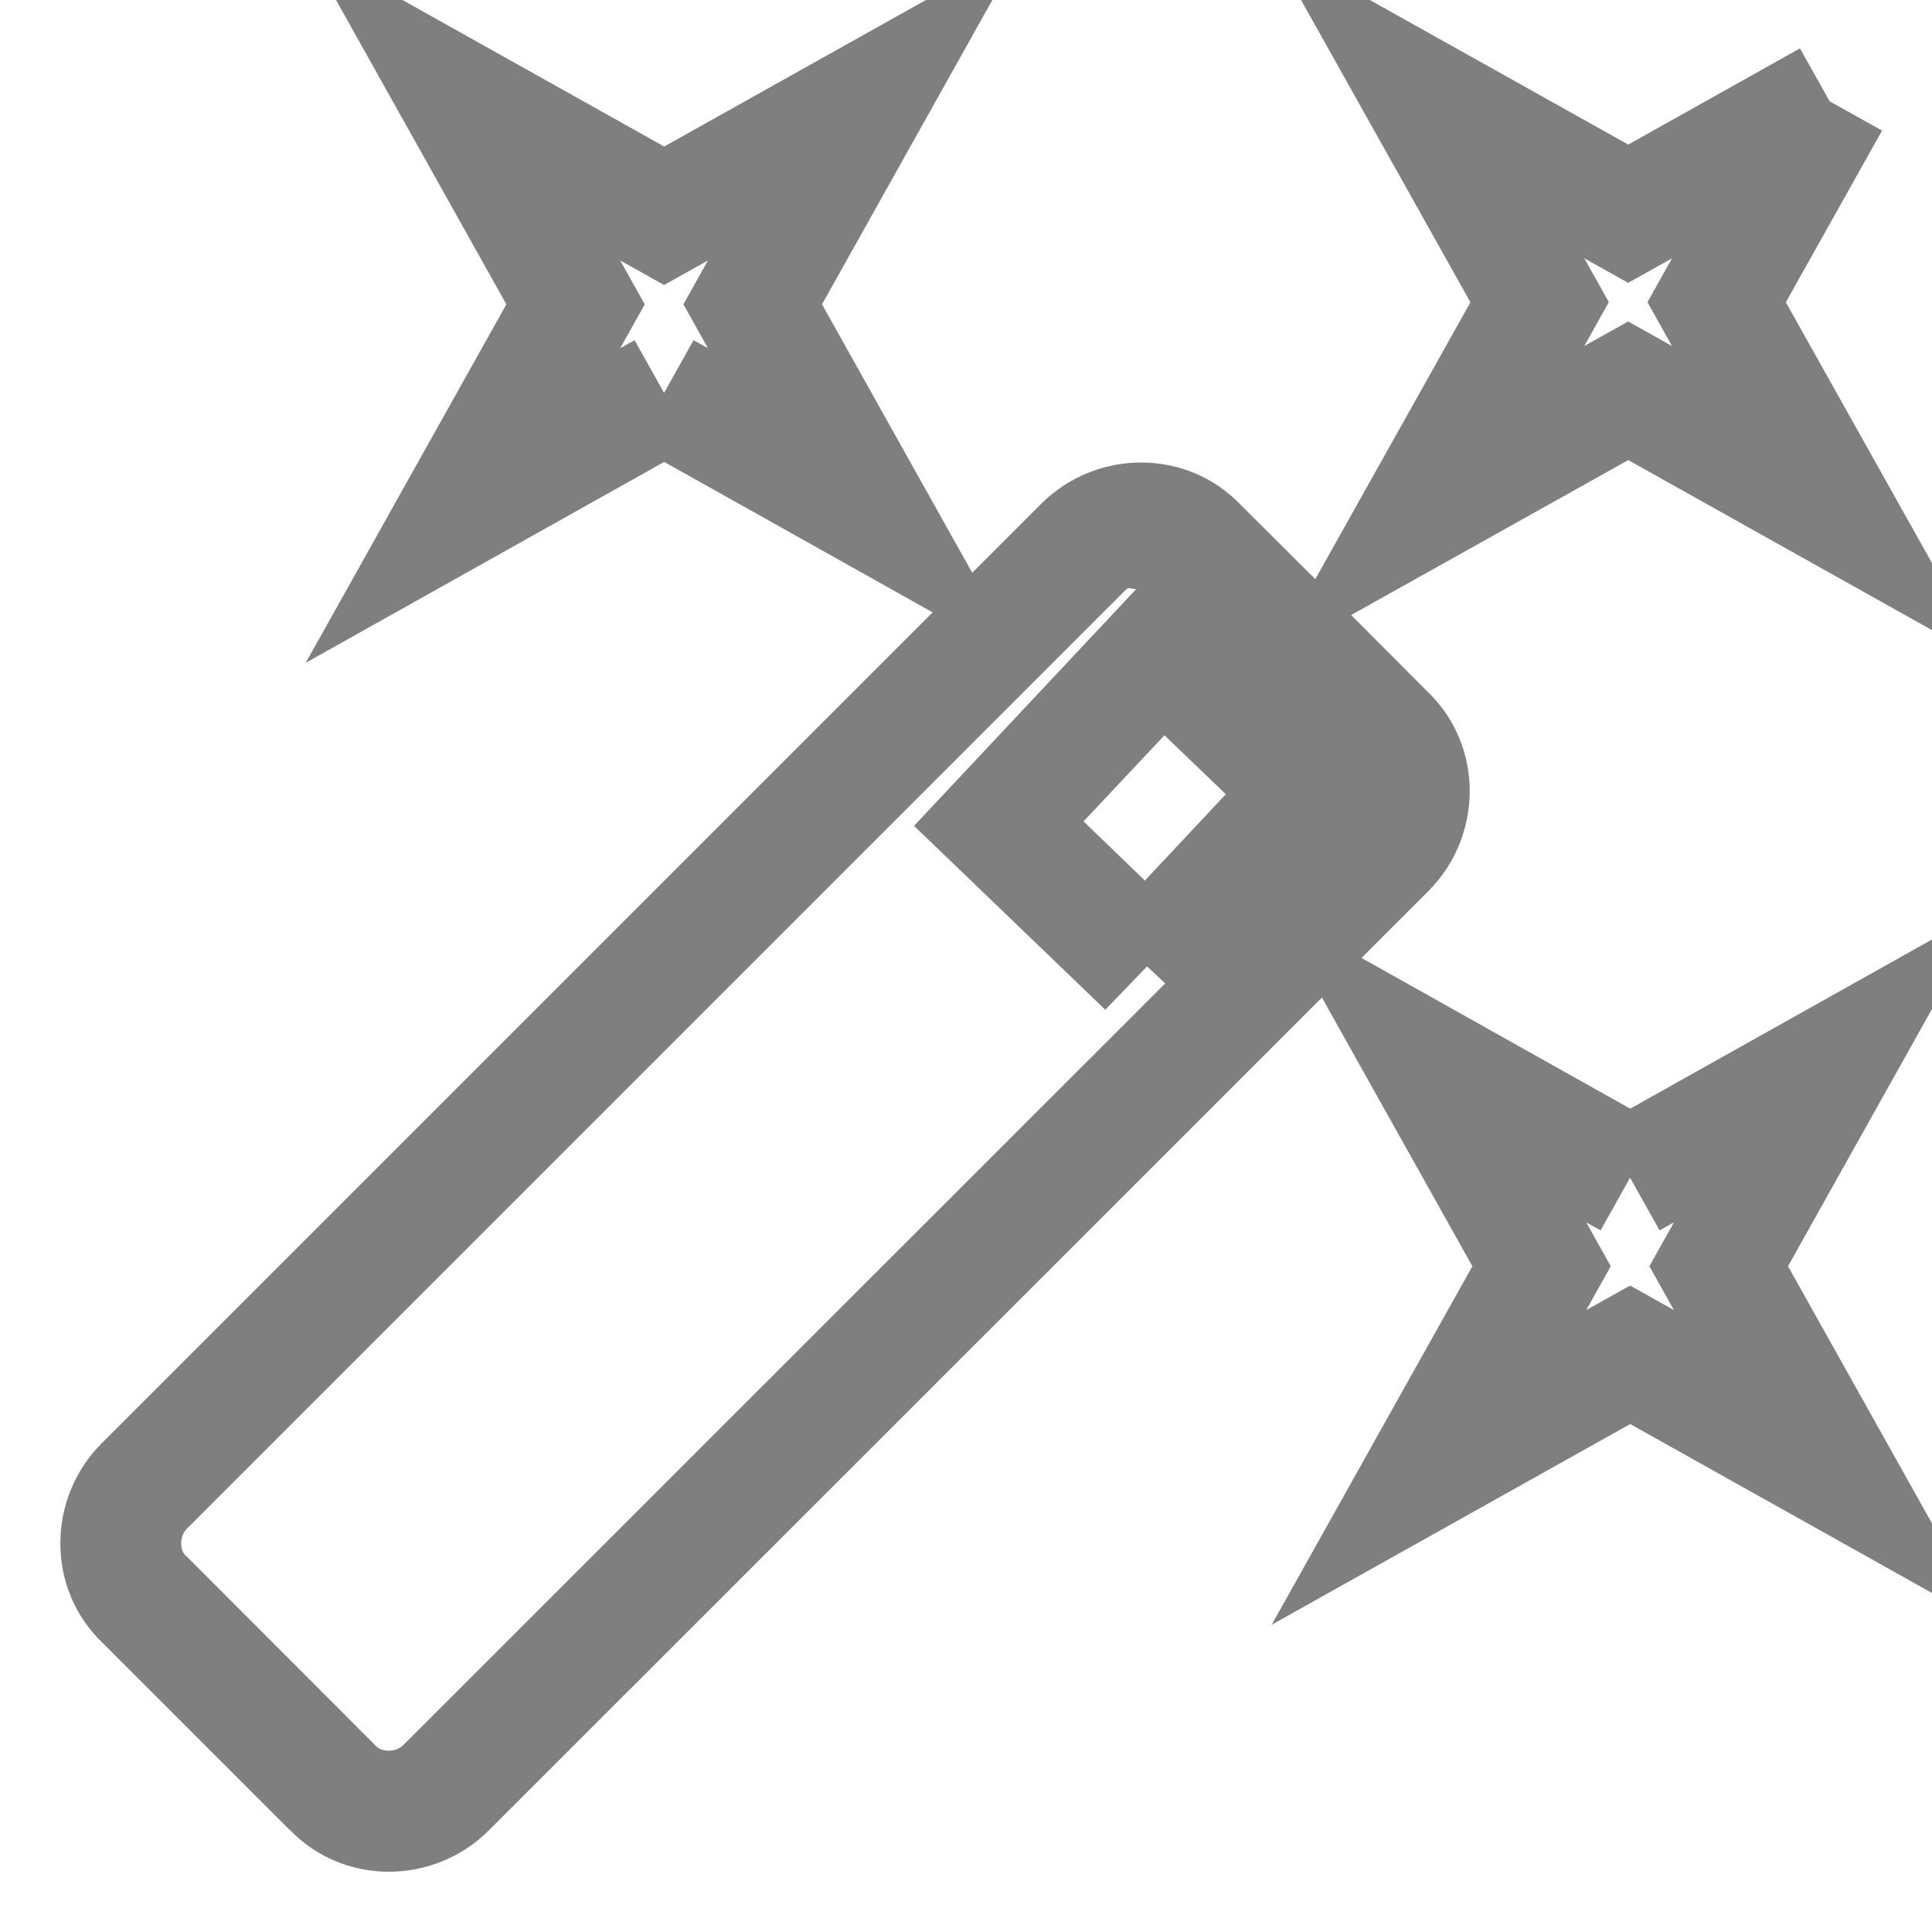
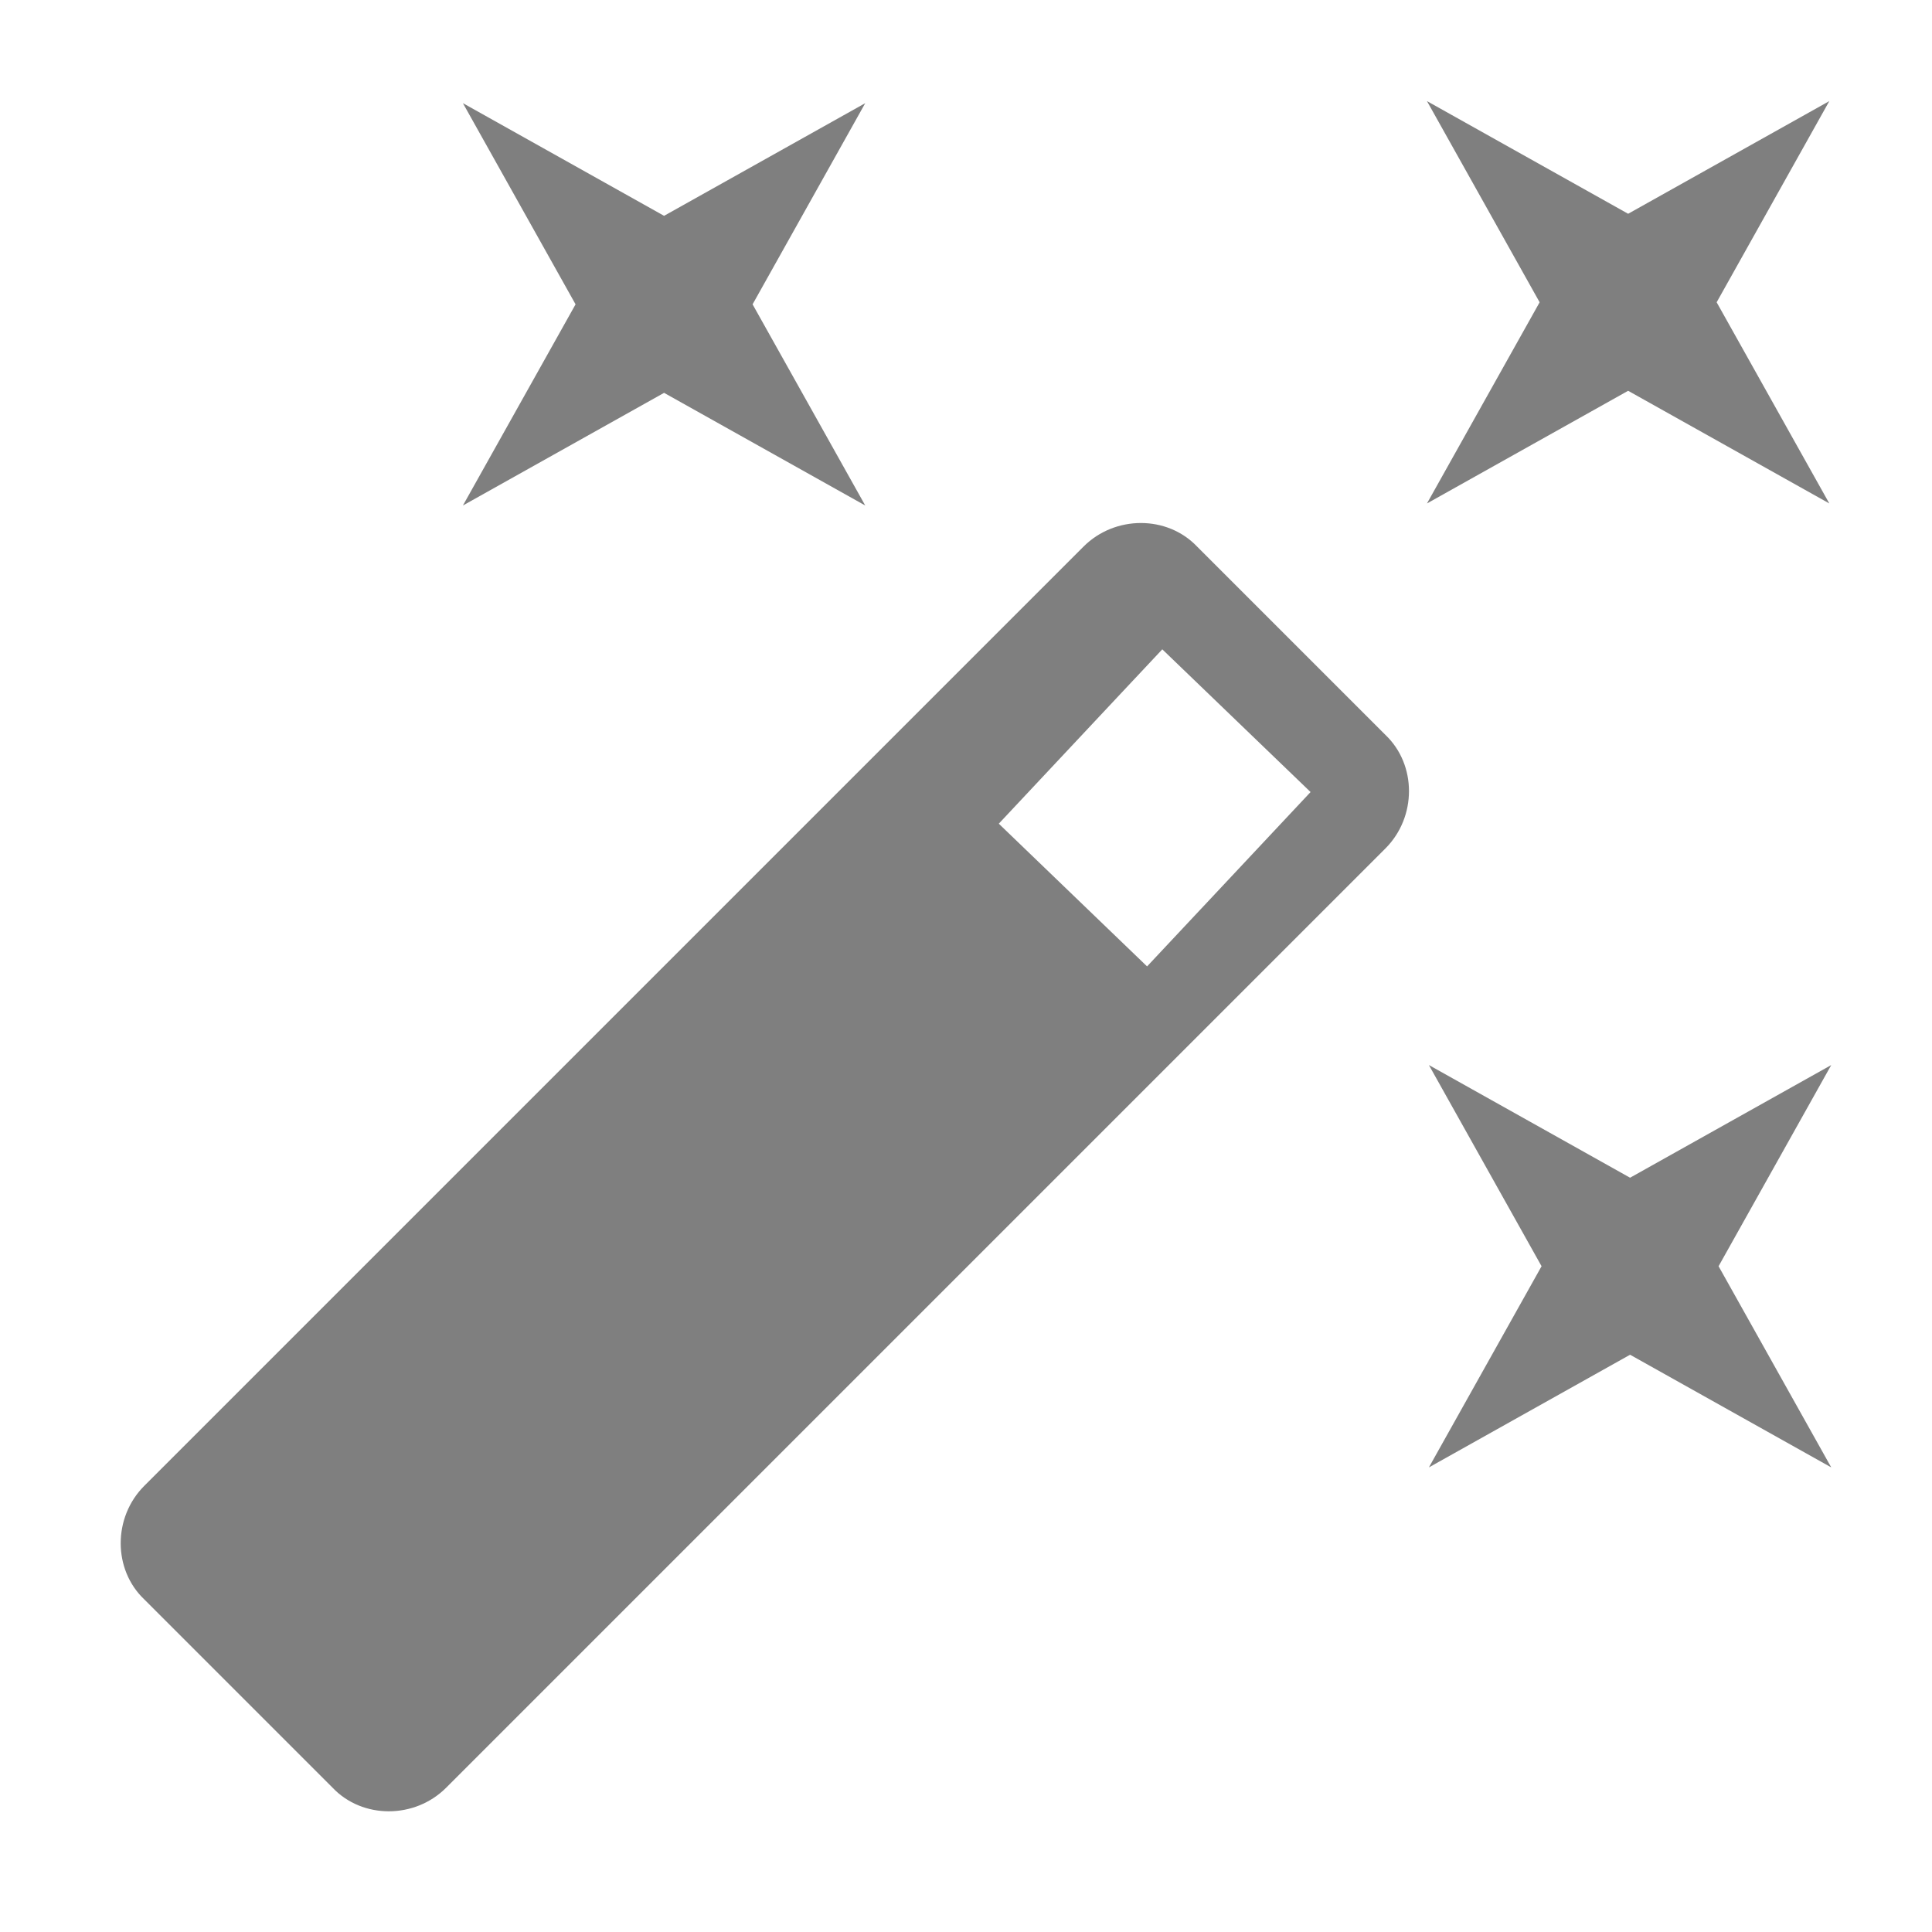
<svg xmlns="http://www.w3.org/2000/svg" xmlns:ns1="http://www.openswatchbook.org/uri/2009/osb" height="16" id="svg7384" style="enable-background:new" version="1.1" width="16">
  <defs id="defs7386">
    <linearGradient id="linearGradient6882" ns1:paint="solid">
      <stop id="stop6884" offset="0" style="stop-color:#555555;stop-opacity:1;" />
    </linearGradient>
    <linearGradient id="linearGradient5606" ns1:paint="solid">
      <stop id="stop5608" offset="0" style="stop-color:#000000;stop-opacity:1;" />
    </linearGradient>
  </defs>
  <g id="layer12" style="display:inline" transform="translate(-625.0004,19.00336)">
-     <path d="m 635.514,-19.469 1.664,2.969 -1.285,2.293 -0.615,-0.613 c -0.448,-0.472 -1.2,-0.466 -1.656,-0.01 l -0.57,0.57 -1.244,-2.223 1.662,-2.969 -2.969,1.662 -2.969,-1.662 1.662,2.969 -1.662,2.969 2.969,-1.664 2.223,1.246 -6.881,6.881 c -0.456,0.456 -0.462,1.208 0.01,1.656 l 1.541,1.541 c 0.001,0.001 0.003,8.104e-4 0.004,0.002 0.448,0.469 1.197,0.461 1.652,0.006 l 6.898,-6.896 1.246,2.225 -1.662,2.969 2.969,-1.662 2.969,1.662 -1.662,-2.969 1.662,-2.969 -2.969,1.664 -2.225,-1.248 0.553,-0.553 c 0.456,-0.456 0.462,-1.208 -0.01,-1.656 l -0.629,-0.631 2.295,-1.283 2.969,1.662 -1.664,-2.969 0.797,-1.422 -0.434,-0.242 -0.246,-0.439 -1.422,0.797 -2.971,-1.662 z m 2.607,2.605 0.363,0.203 0.363,-0.203 -0.203,0.363 0.203,0.363 -0.363,-0.203 -0.363,0.203 0.203,-0.363 -0.203,-0.363 z m -7.984,0.018 0.363,0.203 0.363,-0.203 -0.203,0.363 0.203,0.363 -0.119,-0.066 L 630.5,-15.75 l -0.244,-0.436 -0.119,0.066 0.203,-0.363 -0.203,-0.363 z m 4.275,2.719 -1.842,1.963 1.584,1.523 L 634.5,-11 l 0.15,0.141 -6.309,6.307 c -0.064,0.064 -0.179,0.058 -0.225,0.01 l -0.004,-0.004 -1.568,-1.57 -0.006,-0.004 c -0.048,-0.045 -0.054,-0.159 0.01,-0.223 l 7.779,-7.779 c 0.024,-0.024 0.052,0.002 0.084,-0.004 z m 0.232,1.213 0.508,0.488 -0.67,0.715 -0.508,-0.49 0.67,-0.713 z M 638.5,-9.25 l 0.244,0.436 0.119,-0.066 -0.203,0.363 0.203,0.363 -0.363,-0.203 -0.363,0.203 0.203,-0.363 -0.203,-0.363 0.119,0.066 L 638.5,-9.25 Z" id="path6976" style="color:#000000;font-style:normal;font-variant:normal;font-weight:normal;font-stretch:normal;font-size:medium;line-height:normal;font-family:sans-serif;text-indent:0;text-align:start;text-decoration:none;text-decoration-line:none;text-decoration-style:solid;text-decoration-color:#000000;letter-spacing:normal;word-spacing:normal;text-transform:none;direction:ltr;block-progression:tb;writing-mode:lr-tb;baseline-shift:baseline;text-anchor:start;white-space:normal;clip-rule:nonzero;display:inline;overflow:visible;visibility:visible;opacity:0.5;isolation:auto;mix-blend-mode:normal;color-interpolation:sRGB;color-interpolation-filters:linearRGB;solid-color:#000000;solid-opacity:1;fill-opacity:1;fill-rule:nonzero;stroke:none;stroke-width:1;stroke-linecap:butt;stroke-linejoin:miter;stroke-miterlimit:4;stroke-dasharray:none;stroke-dashoffset:0;stroke-opacity:1;color-rendering:auto;image-rendering:auto;shape-rendering:auto;text-rendering:auto;enable-background:accumulate" />
+     <path d="m 630.5,-15.75 -1.666,0.933 0.933,-1.666 -0.933,-1.666 1.666,0.933 1.666,-0.933 -0.933,1.666 0.933,1.666 L 630.5,-15.75 m 8,6.5 1.666,-0.933 -0.933,1.666 0.933,1.666 -1.666,-0.933 -1.666,0.933 0.933,-1.666 -0.933,-1.666 1.666,0.933 m 1.65,-8.916 -0.933,1.666 0.933,1.666 -1.666,-0.933 -1.666,0.933 0.933,-1.666 -0.933,-1.666 1.666,0.933 1.666,-0.933 M 634.5,-11 l 1.354,-1.444 -1.228,-1.182 -1.354,1.444 L 634.5,-11 m 0.414,-3.477 1.56,1.56 c 0.26,0.247 0.26,0.68 0,0.94 l -7.779,7.779 c -0.26,0.26 -0.693,0.26 -0.94,0 l -1.56,-1.56 c -0.26,-0.247 -0.26,-0.68 0,-0.94 l 7.779,-7.779 c 0.26,-0.26 0.693,-0.26 0.94,0 z" id="path6976" style="opacity:0.5;fill:#000000;stroke:none" />
  </g>
  <g id="layer1" style="display:inline" transform="translate(-384.0002,-227.9966)" />
</svg>
